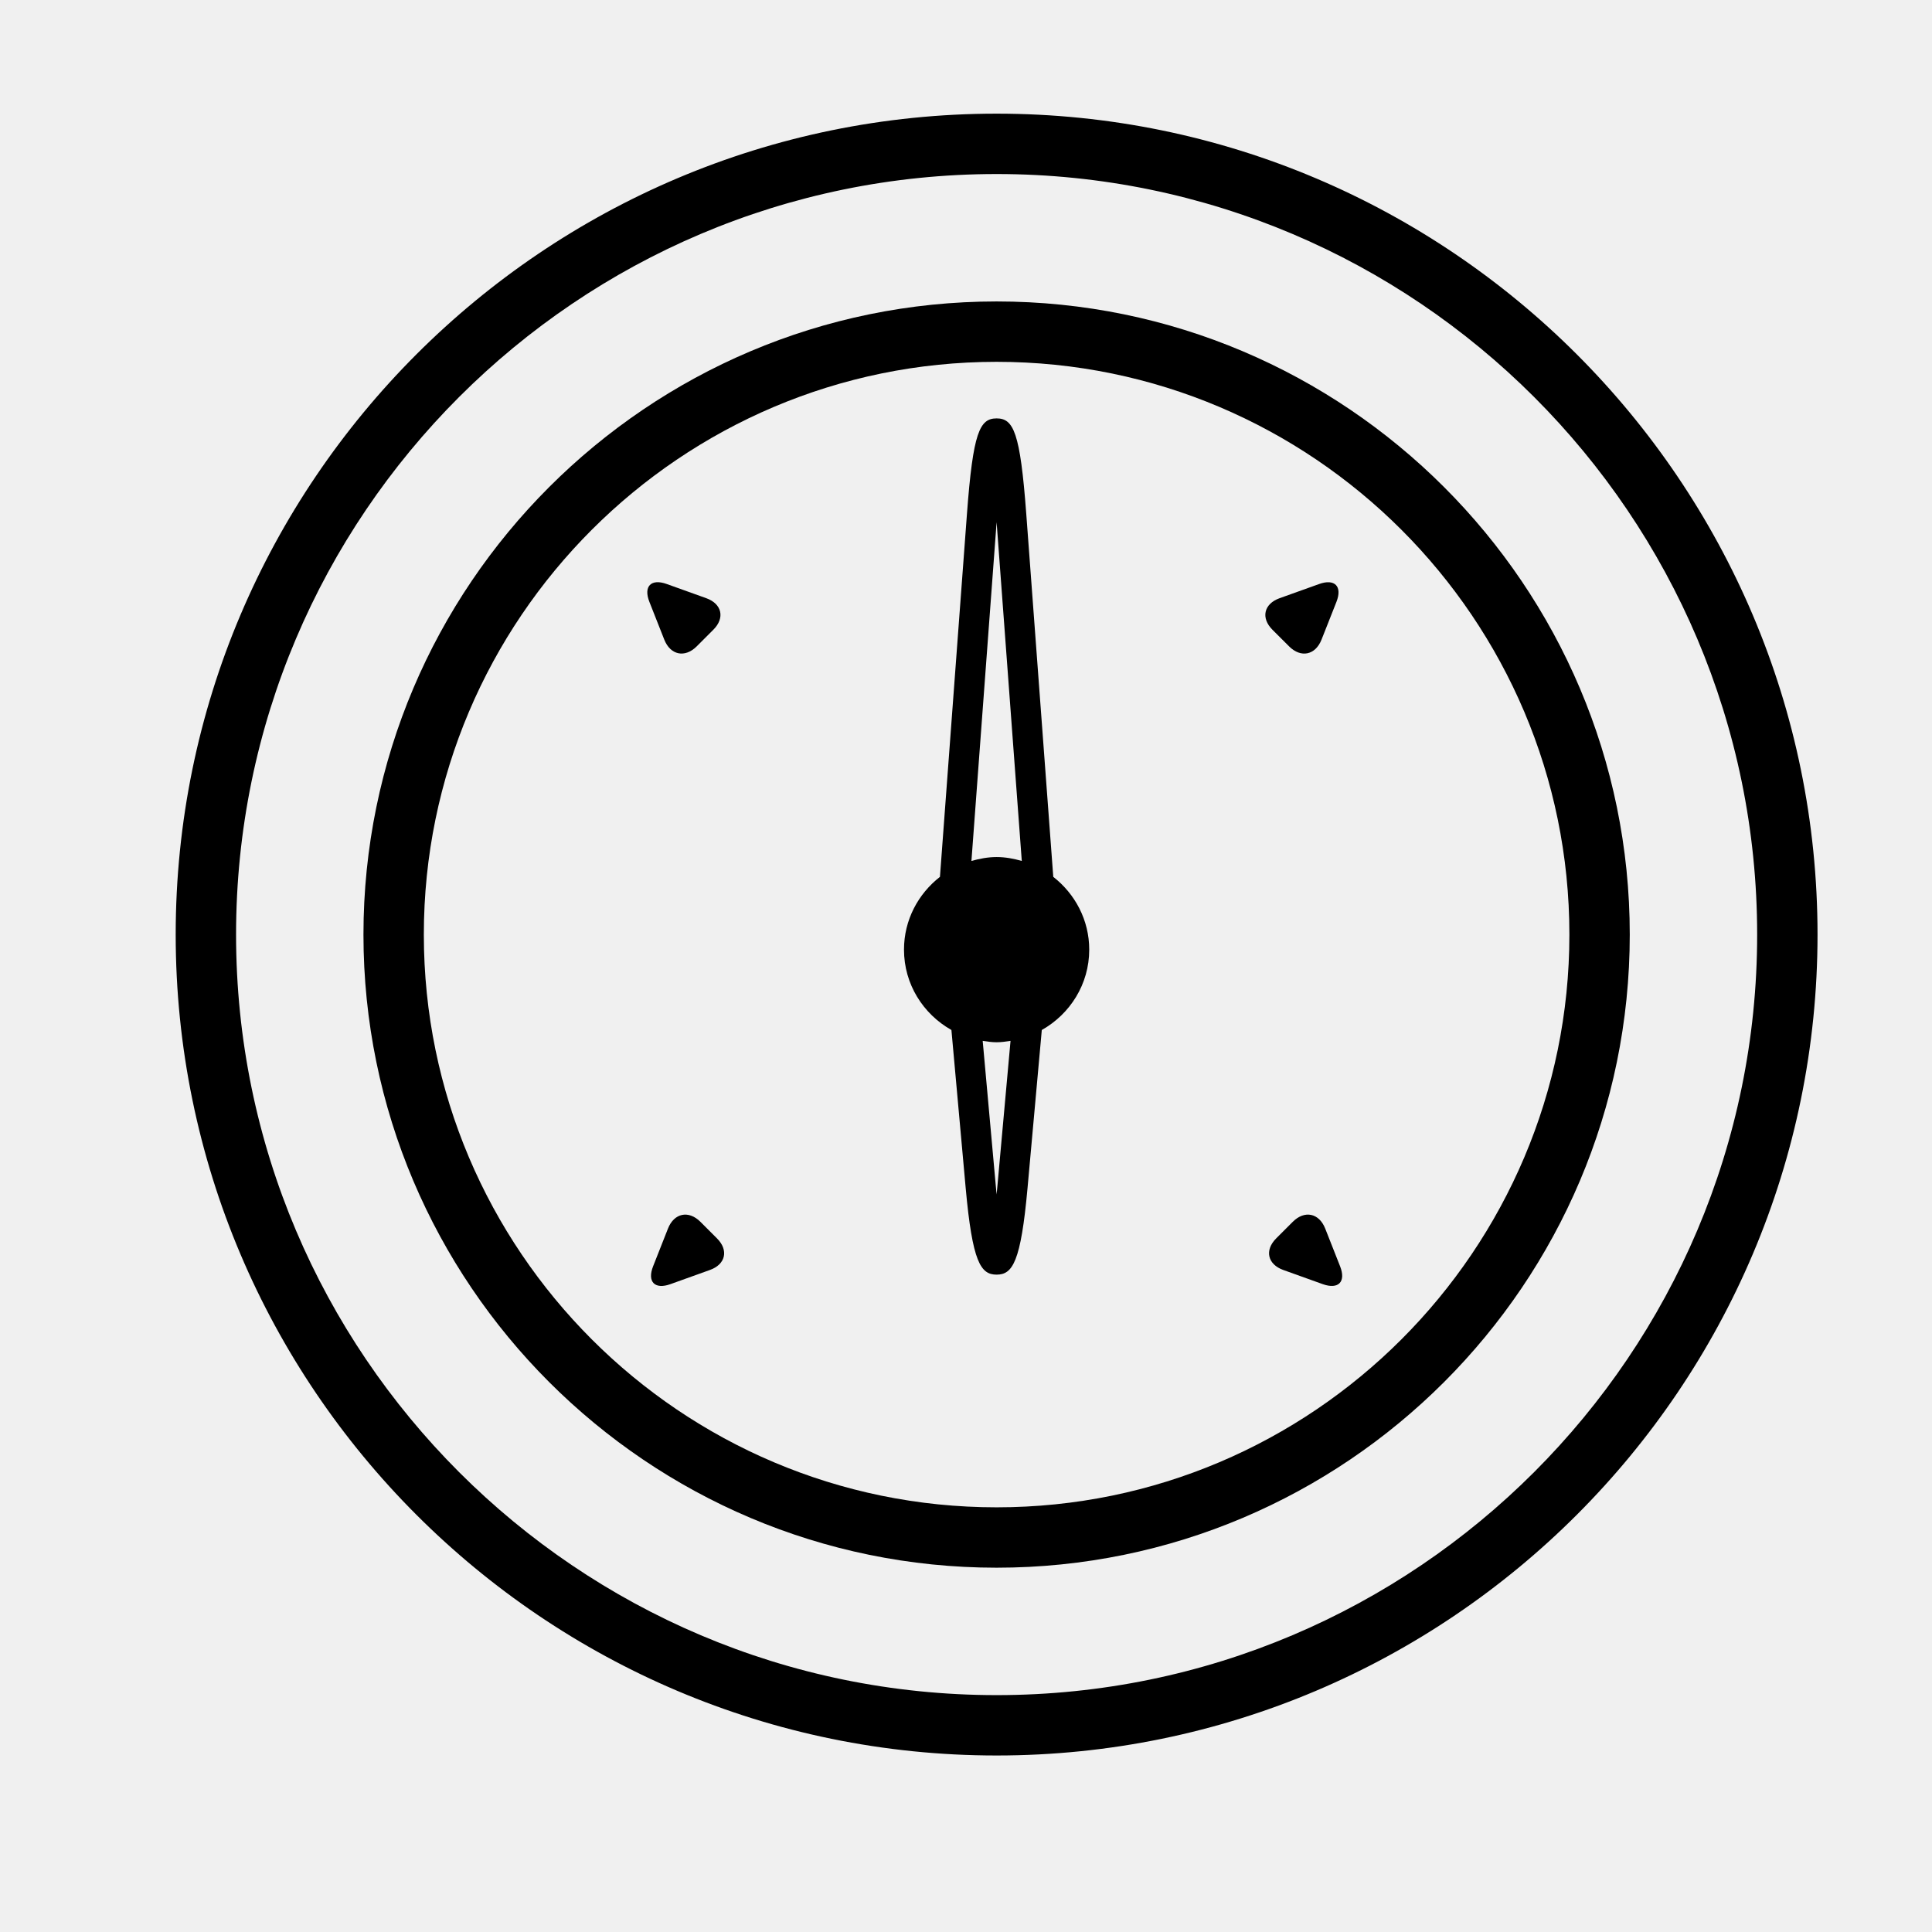
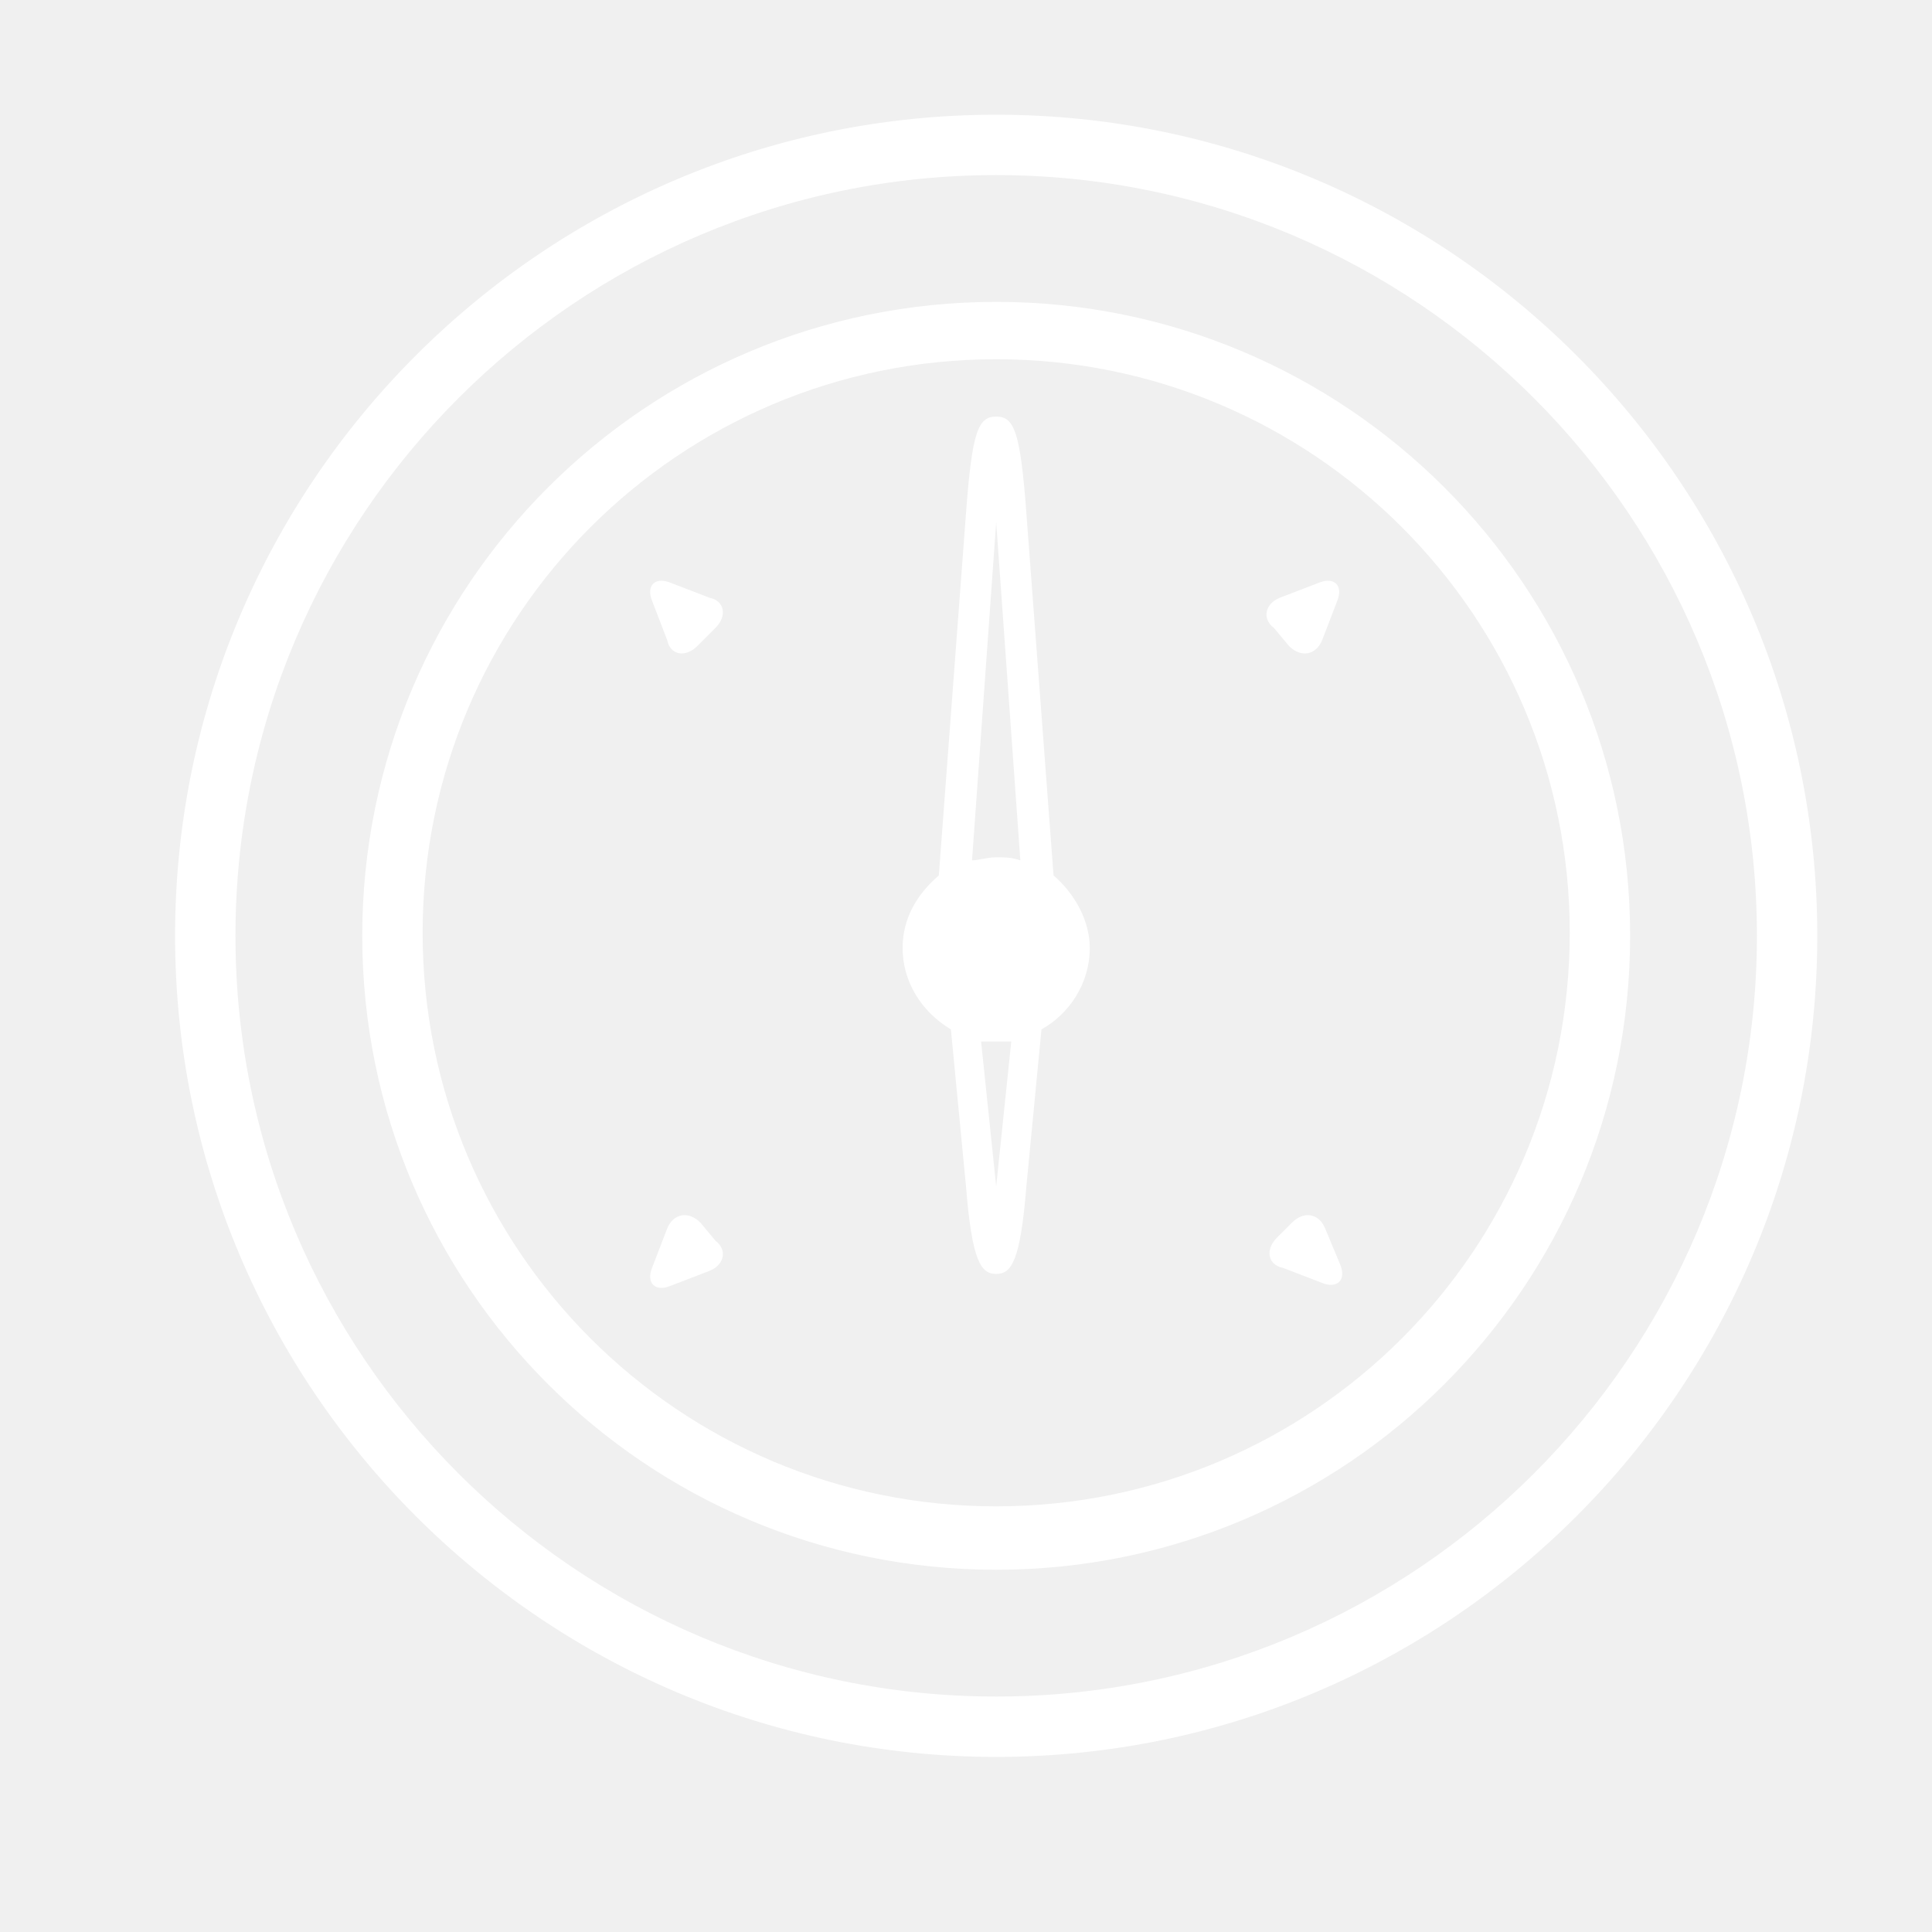
- <svg xmlns="http://www.w3.org/2000/svg" version="1.1" id="Capa_1" x="0px" y="0px" width="64px" height="64px" viewBox="0 0 64 64" enable-background="new 0 0 64 64" xml:space="preserve">
+ <svg xmlns="http://www.w3.org/2000/svg" version="1.1" id="Capa_1" x="0px" y="0px" viewBox="0 0 64 64" enable-background="new 0 0 64 64" xml:space="preserve">
  <g>
-     <path d="M34.891,29.047l-0.895-12.029c-0.201-2.701-0.422-3.158-0.982-3.158s-0.781,0.457-0.982,3.158l-0.895,12.029   c-0.72,0.561-1.191,1.427-1.191,2.411c0,1.148,0.638,2.136,1.571,2.662l0.472,5.229c0.223,2.459,0.496,2.875,1.025,2.875   s0.803-0.415,1.025-2.875l0.472-5.229c0.933-0.526,1.571-1.515,1.571-2.662C36.082,30.475,35.611,29.609,34.891,29.047z    M33.014,17.297l0.834,11.223c-0.267-0.076-0.543-0.129-0.834-0.129s-0.567,0.054-0.834,0.129L33.014,17.297z M33.043,39.26   c-0.01,0.108-0.02,0.21-0.029,0.308c-0.01-0.098-0.02-0.2-0.029-0.308l-0.432-4.78c0.151,0.023,0.303,0.046,0.461,0.046   s0.309-0.023,0.461-0.046L33.043,39.26z" />
-     <path d="M33.014,9.986c-11.564,0-20.974,9.409-20.974,20.973s9.409,20.973,20.974,20.973s20.974-9.409,20.974-20.973   S44.578,9.986,33.014,9.986z M33.014,49.932c-10.462,0-18.974-8.511-18.974-18.973s8.512-18.973,18.974-18.973   s18.974,8.511,18.974,18.973S43.476,49.932,33.014,49.932z" />
-     <path d="M33.014,3.765c-14.995,0-27.194,12.199-27.194,27.194s12.199,27.194,27.194,27.194s27.194-12.199,27.194-27.194   S48.009,3.765,33.014,3.765z M33.014,56.153c-13.893,0-25.194-11.302-25.194-25.194S19.121,5.765,33.014,5.765   s25.194,11.302,25.194,25.194S46.906,56.153,33.014,56.153z" />
-     <path d="M23.079,21.412l0.551-0.551c0.391-0.391,0.286-0.858-0.234-1.045l-1.31-0.47c-0.519-0.187-0.777,0.079-0.574,0.592   l0.493,1.25C22.208,21.702,22.688,21.802,23.079,21.412z" />
-     <path d="M42.703,21.412c0.391,0.391,0.871,0.291,1.074-0.223l0.494-1.25c0.203-0.514-0.055-0.779-0.574-0.592l-1.311,0.47   c-0.519,0.187-0.625,0.654-0.234,1.045L42.703,21.412z" />
-     <path d="M23.202,40.474c-0.391-0.391-0.871-0.29-1.074,0.223l-0.493,1.25c-0.203,0.514,0.055,0.779,0.574,0.592l1.309-0.47   c0.52-0.186,0.625-0.654,0.234-1.045L23.202,40.474z" />
-     <path d="M43.899,40.697c-0.203-0.514-0.684-0.614-1.074-0.223l-0.55,0.55c-0.391,0.391-0.285,0.858,0.234,1.045l1.309,0.47   c0.52,0.186,0.777-0.079,0.574-0.592L43.899,40.697z" />
+     <path fill="#FFFFFF" d="M34.9,29L34,17c-0.2-2.7-0.4-3.2-1-3.2s-0.8,0.5-1,3.2l-0.9,12c-0.7,0.6-1.2,1.4-1.2,2.4   c0,1.1,0.6,2.1,1.6,2.7l0.5,5.2c0.2,2.5,0.5,2.9,1,2.9s0.8-0.4,1-2.9l0.5-5.2c0.9-0.5,1.6-1.5,1.6-2.7C36.1,30.5,35.6,29.6,34.9,29   z M33,17.3l0.8,11.2c-0.3-0.1-0.5-0.1-0.8-0.1s-0.6,0.1-0.8,0.1L33,17.3z M33,39.3c0,0.1,0,0.2,0,0.3C33,39.5,33,39.4,33,39.3   l-0.5-4.8c0.2,0,0.3,0,0.5,0s0.3,0,0.5,0L33,39.3z" />
+     <path fill="#FFFFFF" d="M33,10c-11.6,0-21,9.4-21,21s9.4,21,21,21s21-9.4,21-21S44.6,10,33,10z M33,49.9c-10.5,0-19-8.5-19-19   s8.5-19,19-19s19,8.5,19,19S43.5,49.9,33,49.9z" />
+     <path fill="#FFFFFF" d="M33,3.8C18,3.8,5.8,16,5.8,31S18,58.2,33,58.2S60.2,46,60.2,31S48,3.8,33,3.8z M33,56.2   C19.1,56.2,7.8,44.9,7.8,31S19.1,5.8,33,5.8S58.2,17.1,58.2,31S46.9,56.2,33,56.2z" />
+     <path fill="#FFFFFF" d="M23.1,21.4l0.6-0.6c0.4-0.4,0.3-0.9-0.2-1l-1.3-0.5c-0.5-0.2-0.8,0.1-0.6,0.6l0.5,1.3   C22.2,21.7,22.7,21.8,23.1,21.4z" />
+     <path fill="#FFFFFF" d="M42.7,21.4c0.4,0.4,0.9,0.3,1.1-0.2l0.5-1.3c0.2-0.5-0.1-0.8-0.6-0.6l-1.3,0.5c-0.5,0.2-0.6,0.7-0.2,1   L42.7,21.4z" />
+     <path fill="#FFFFFF" d="M23.2,40.5c-0.4-0.4-0.9-0.3-1.1,0.2l-0.5,1.3c-0.2,0.5,0.1,0.8,0.6,0.6l1.3-0.5c0.5-0.2,0.6-0.7,0.2-1   L23.2,40.5z" />
+     <path fill="#FFFFFF" d="M43.9,40.7c-0.2-0.5-0.7-0.6-1.1-0.2L42.3,41c-0.4,0.4-0.3,0.9,0.2,1l1.3,0.5c0.5,0.2,0.8-0.1,0.6-0.6   L43.9,40.7z" />
  </g>
</svg>
